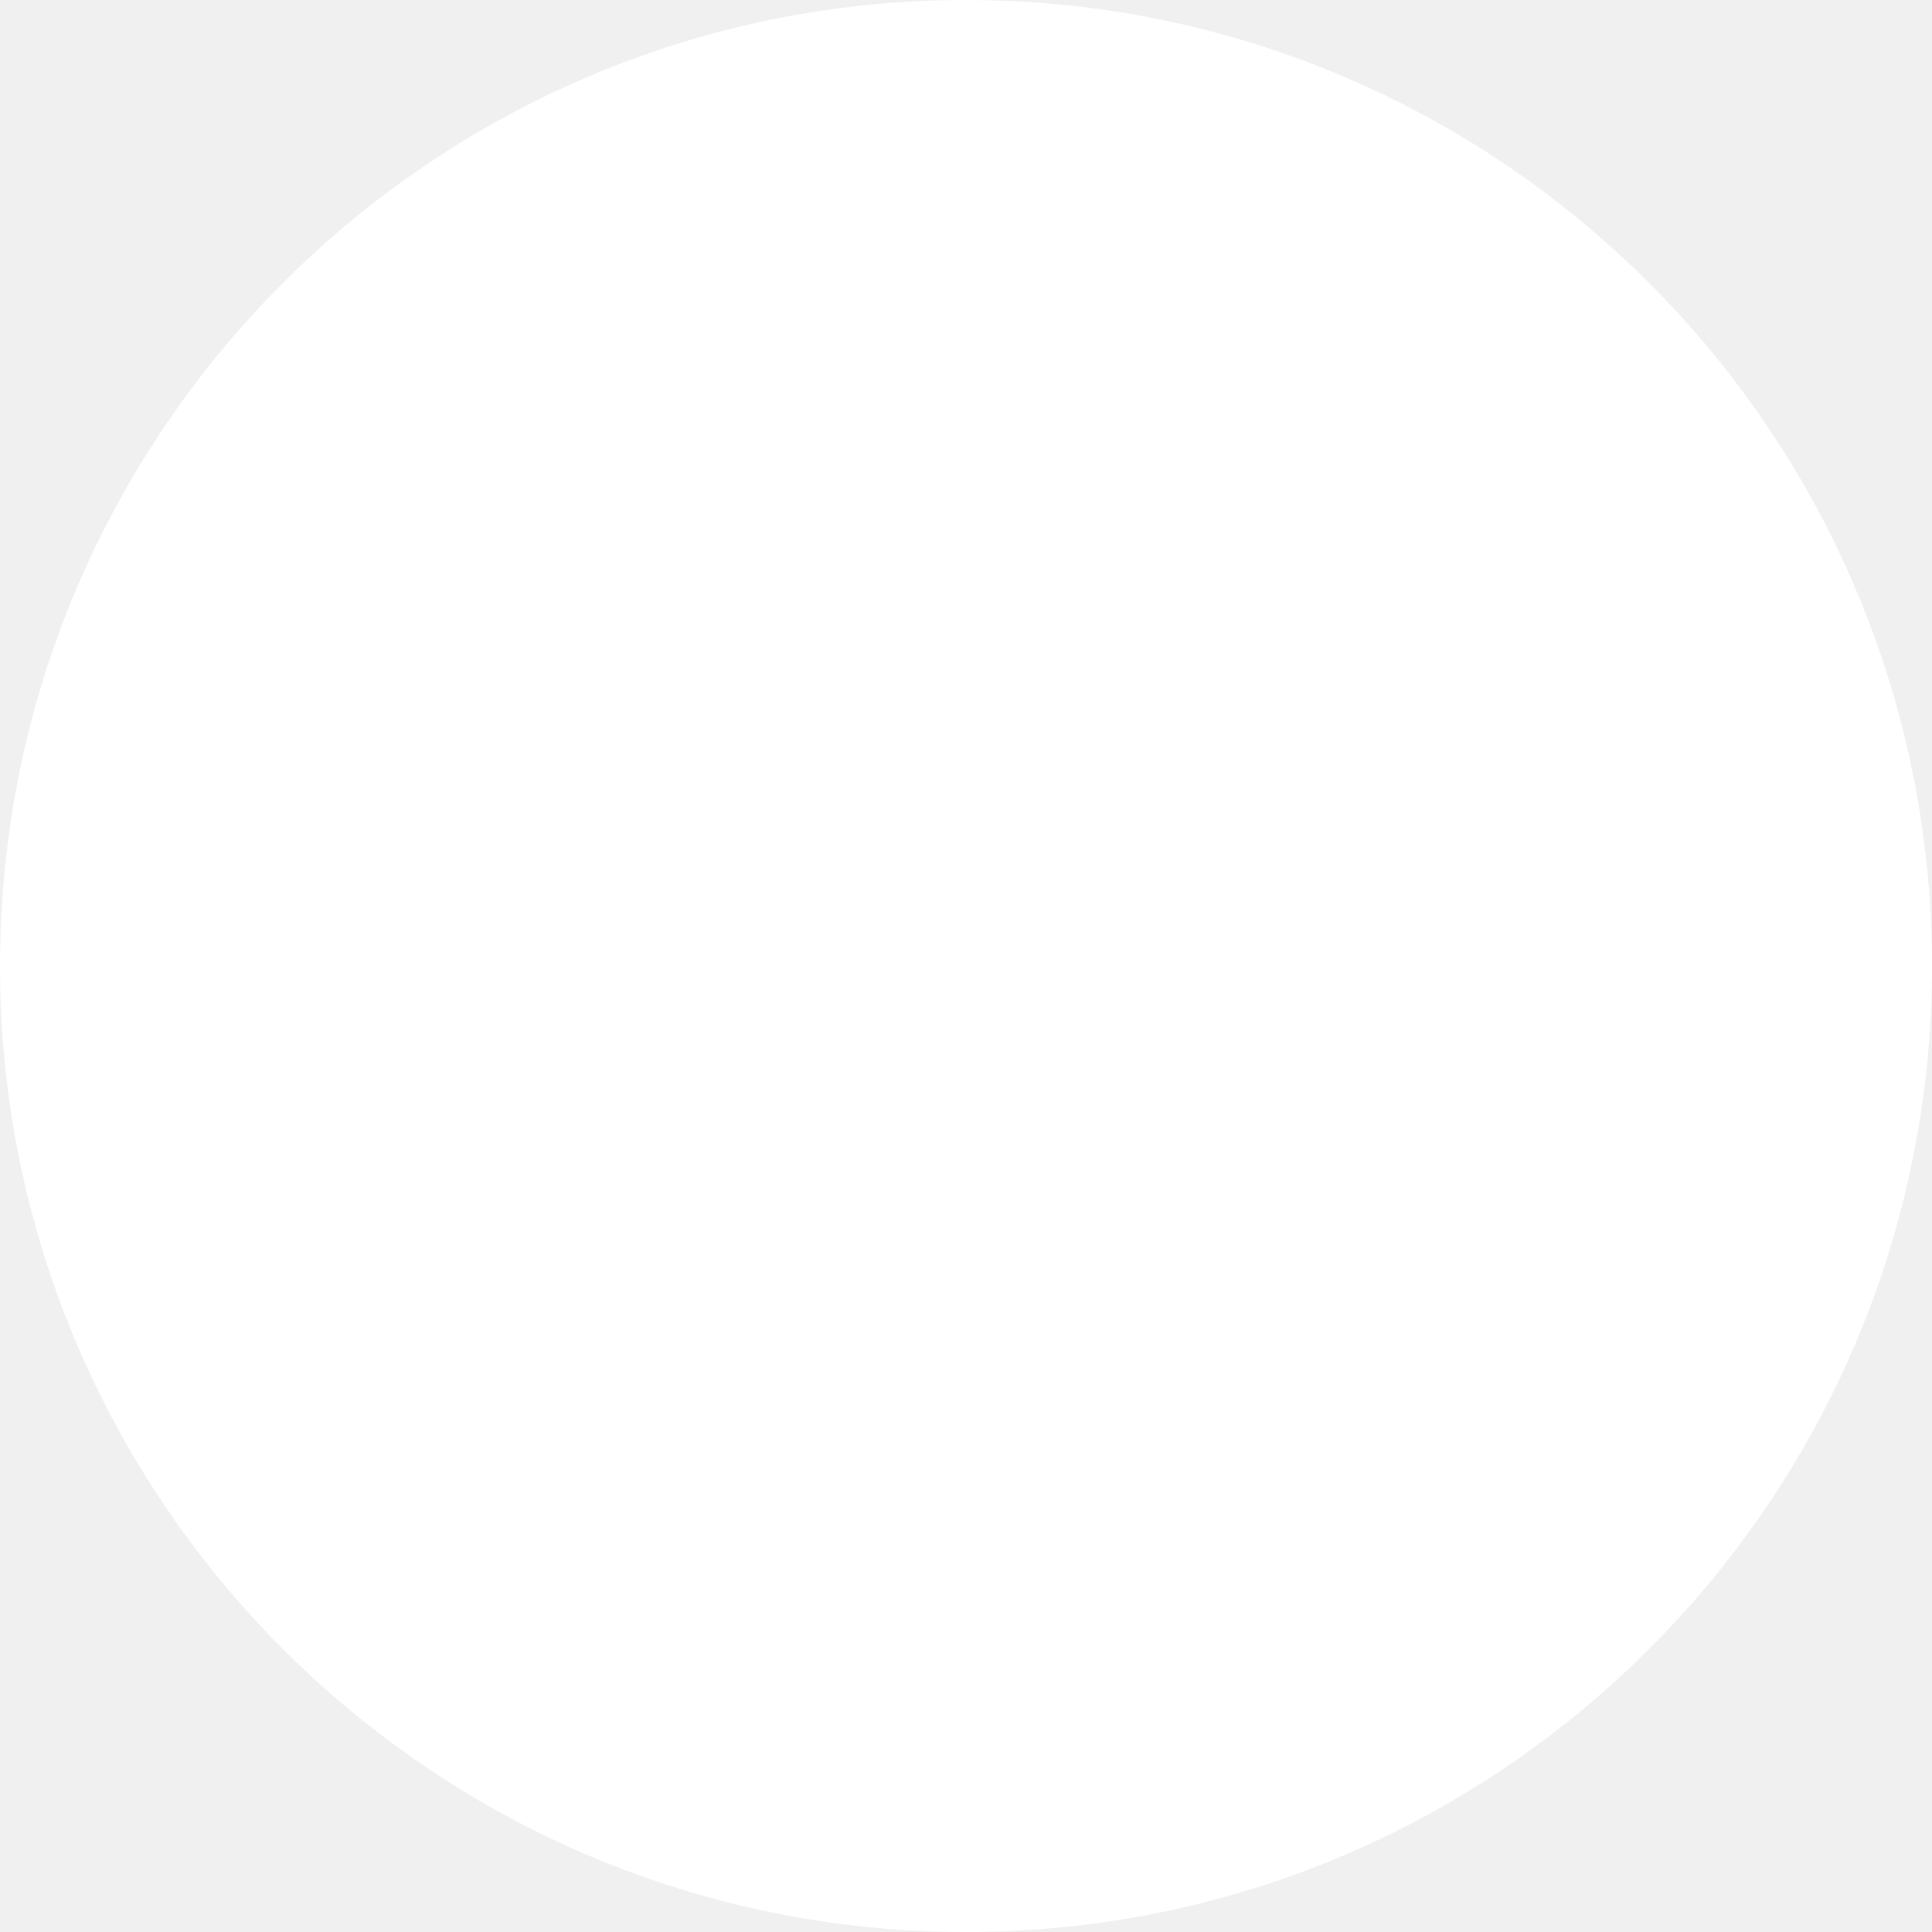
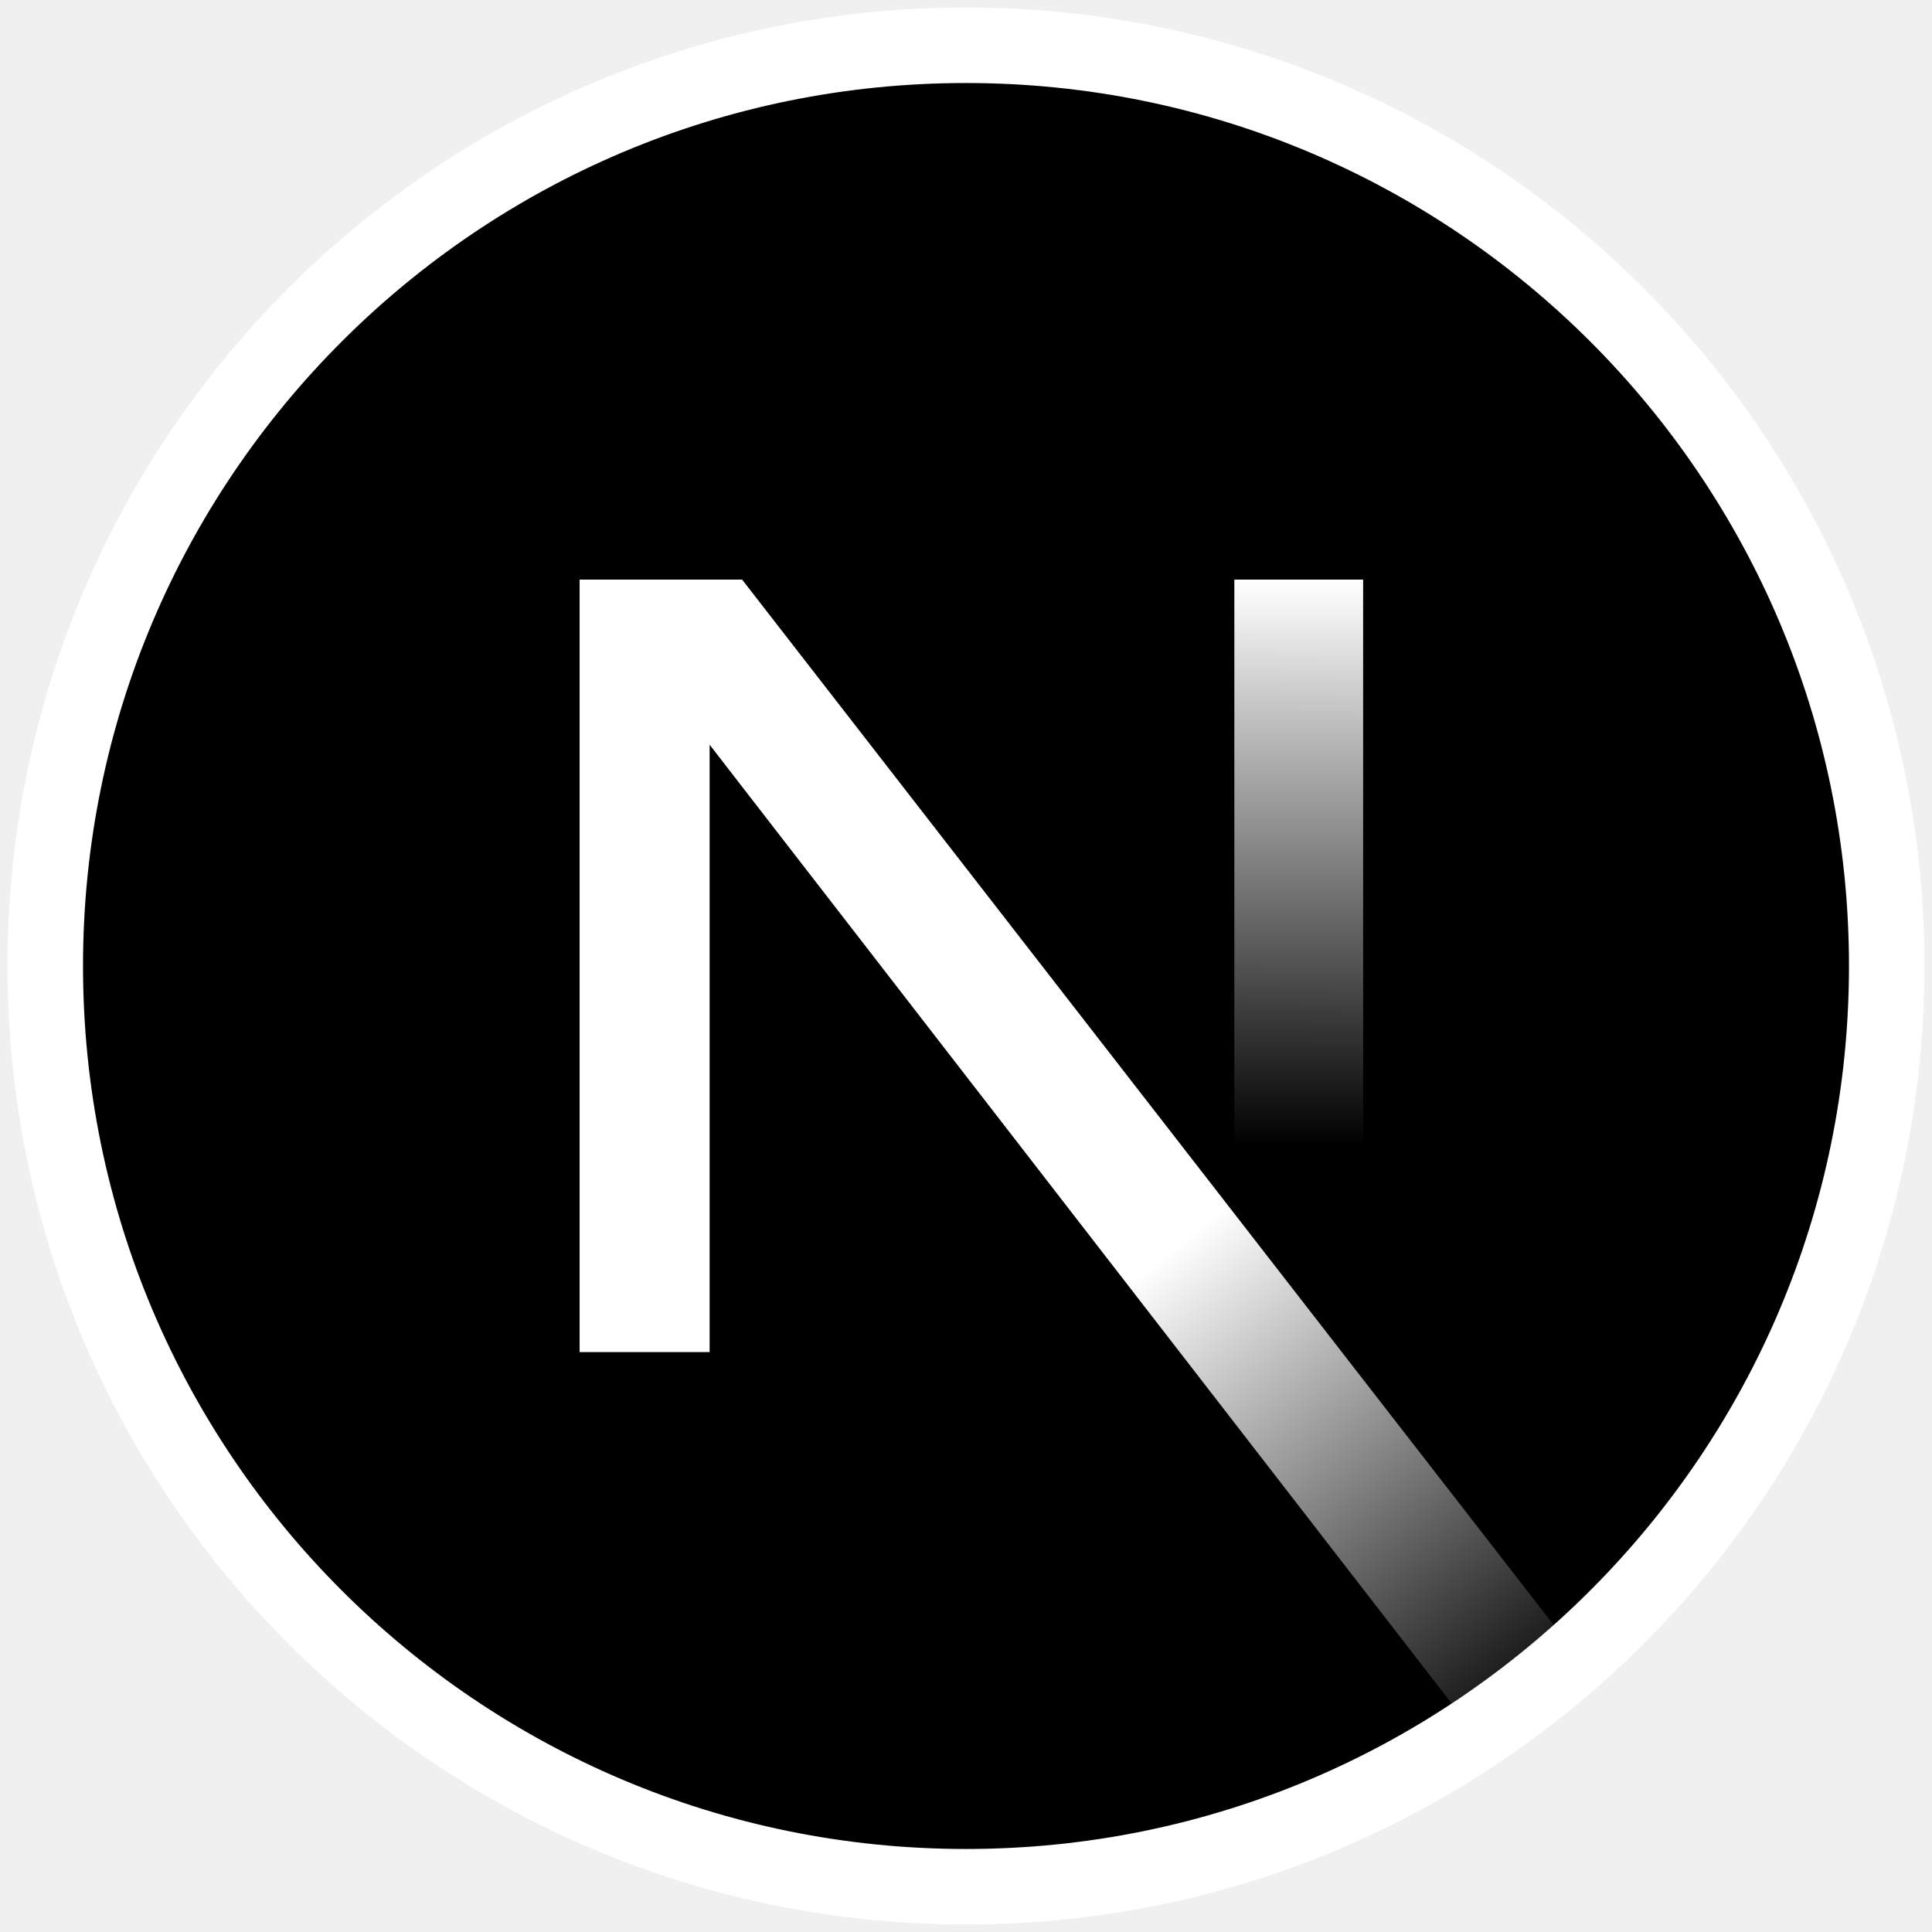
<svg xmlns="http://www.w3.org/2000/svg" fill="#ffffff" viewBox="0 0 128 128">
-   <circle cx="64" cy="64" r="64" />
+   <circle cx="64" cy="64" r="61" fill="#000" stroke="#fff" stroke-width="5" />
  <path fill="url(#a)" d="M106.317 112.014 49.167 38.4H38.4v51.179h8.614v-40.24l52.54 67.884a64.216 64.216 0 0 0 6.763-5.209z" />
  <path fill="url(#b)" d="M81.778 38.4h8.533v51.2h-8.533z" />
  <defs>
    <linearGradient id="a" x1="109" x2="144.5" y1="116.5" y2="160.5" gradientTransform="scale(.71111)" gradientUnits="userSpaceOnUse">
      <stop stop-color="#fff" />
      <stop offset="1" stop-color="#fff" stop-opacity="0" />
    </linearGradient>
    <linearGradient id="b" x1="121" x2="120.799" y1="54" y2="106.875" gradientTransform="scale(.71111)" gradientUnits="userSpaceOnUse">
      <stop stop-color="#fff" />
      <stop offset="1" stop-color="#fff" stop-opacity="0" />
    </linearGradient>
  </defs>
</svg>
